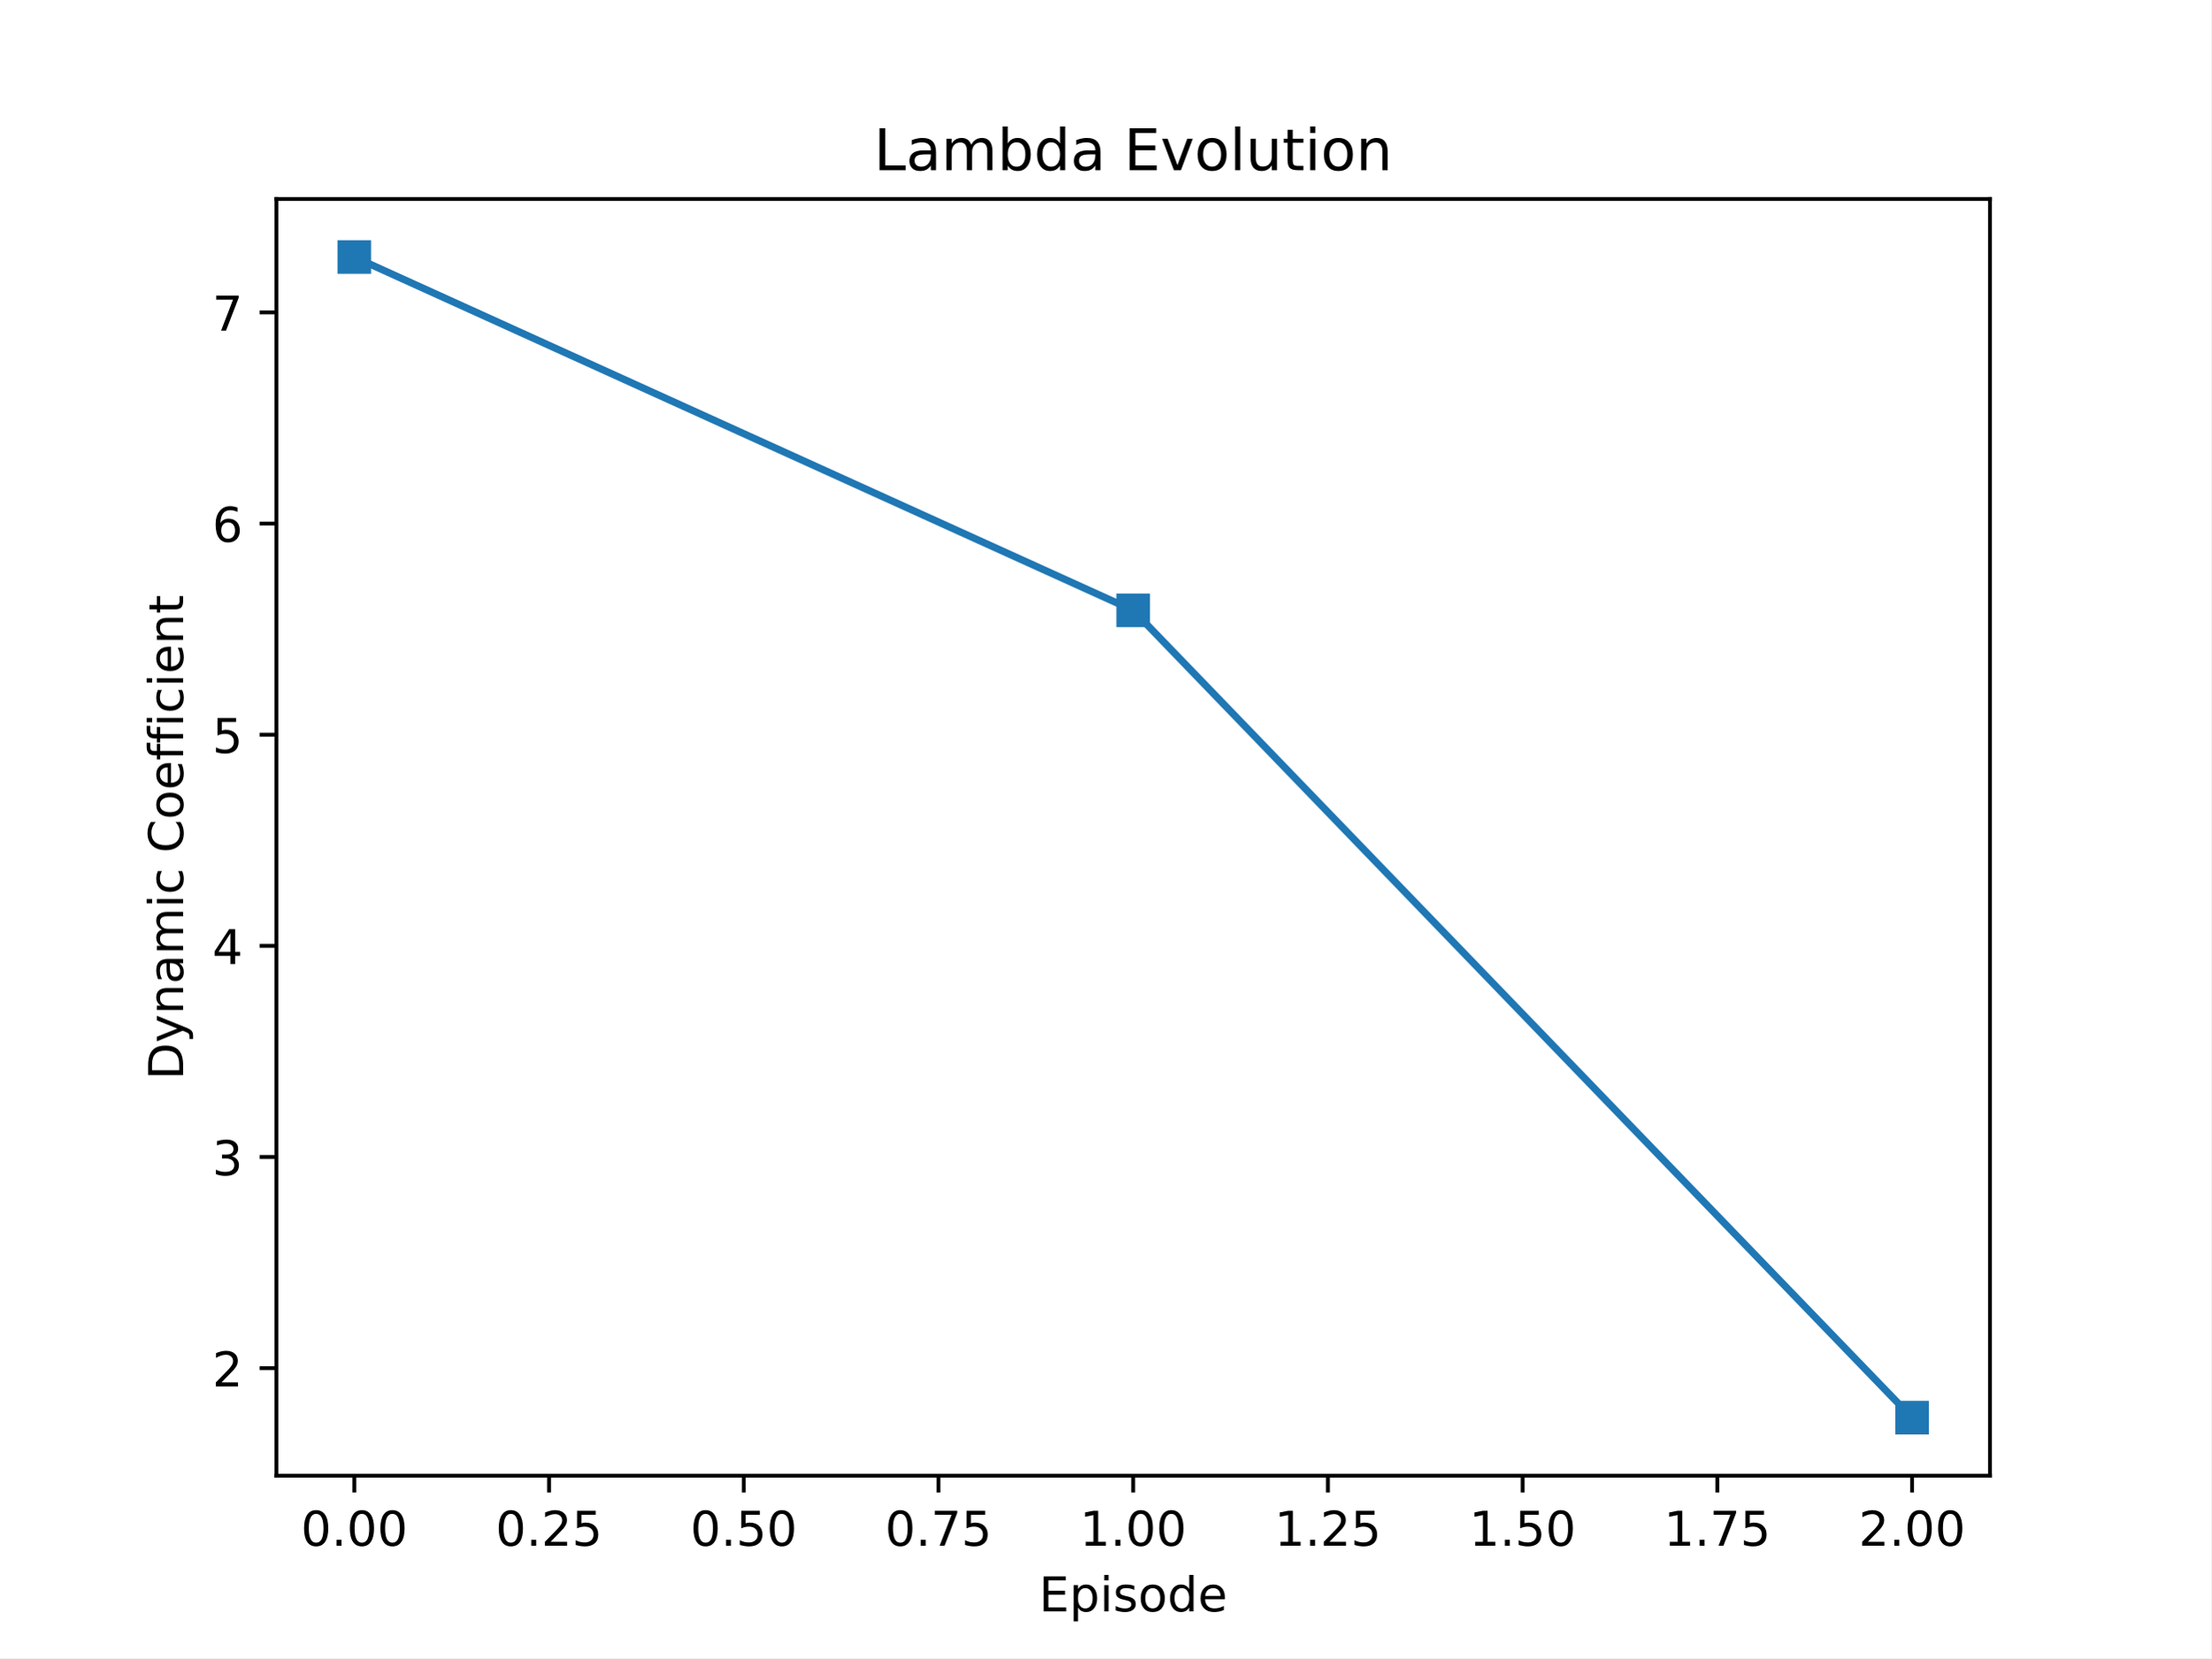
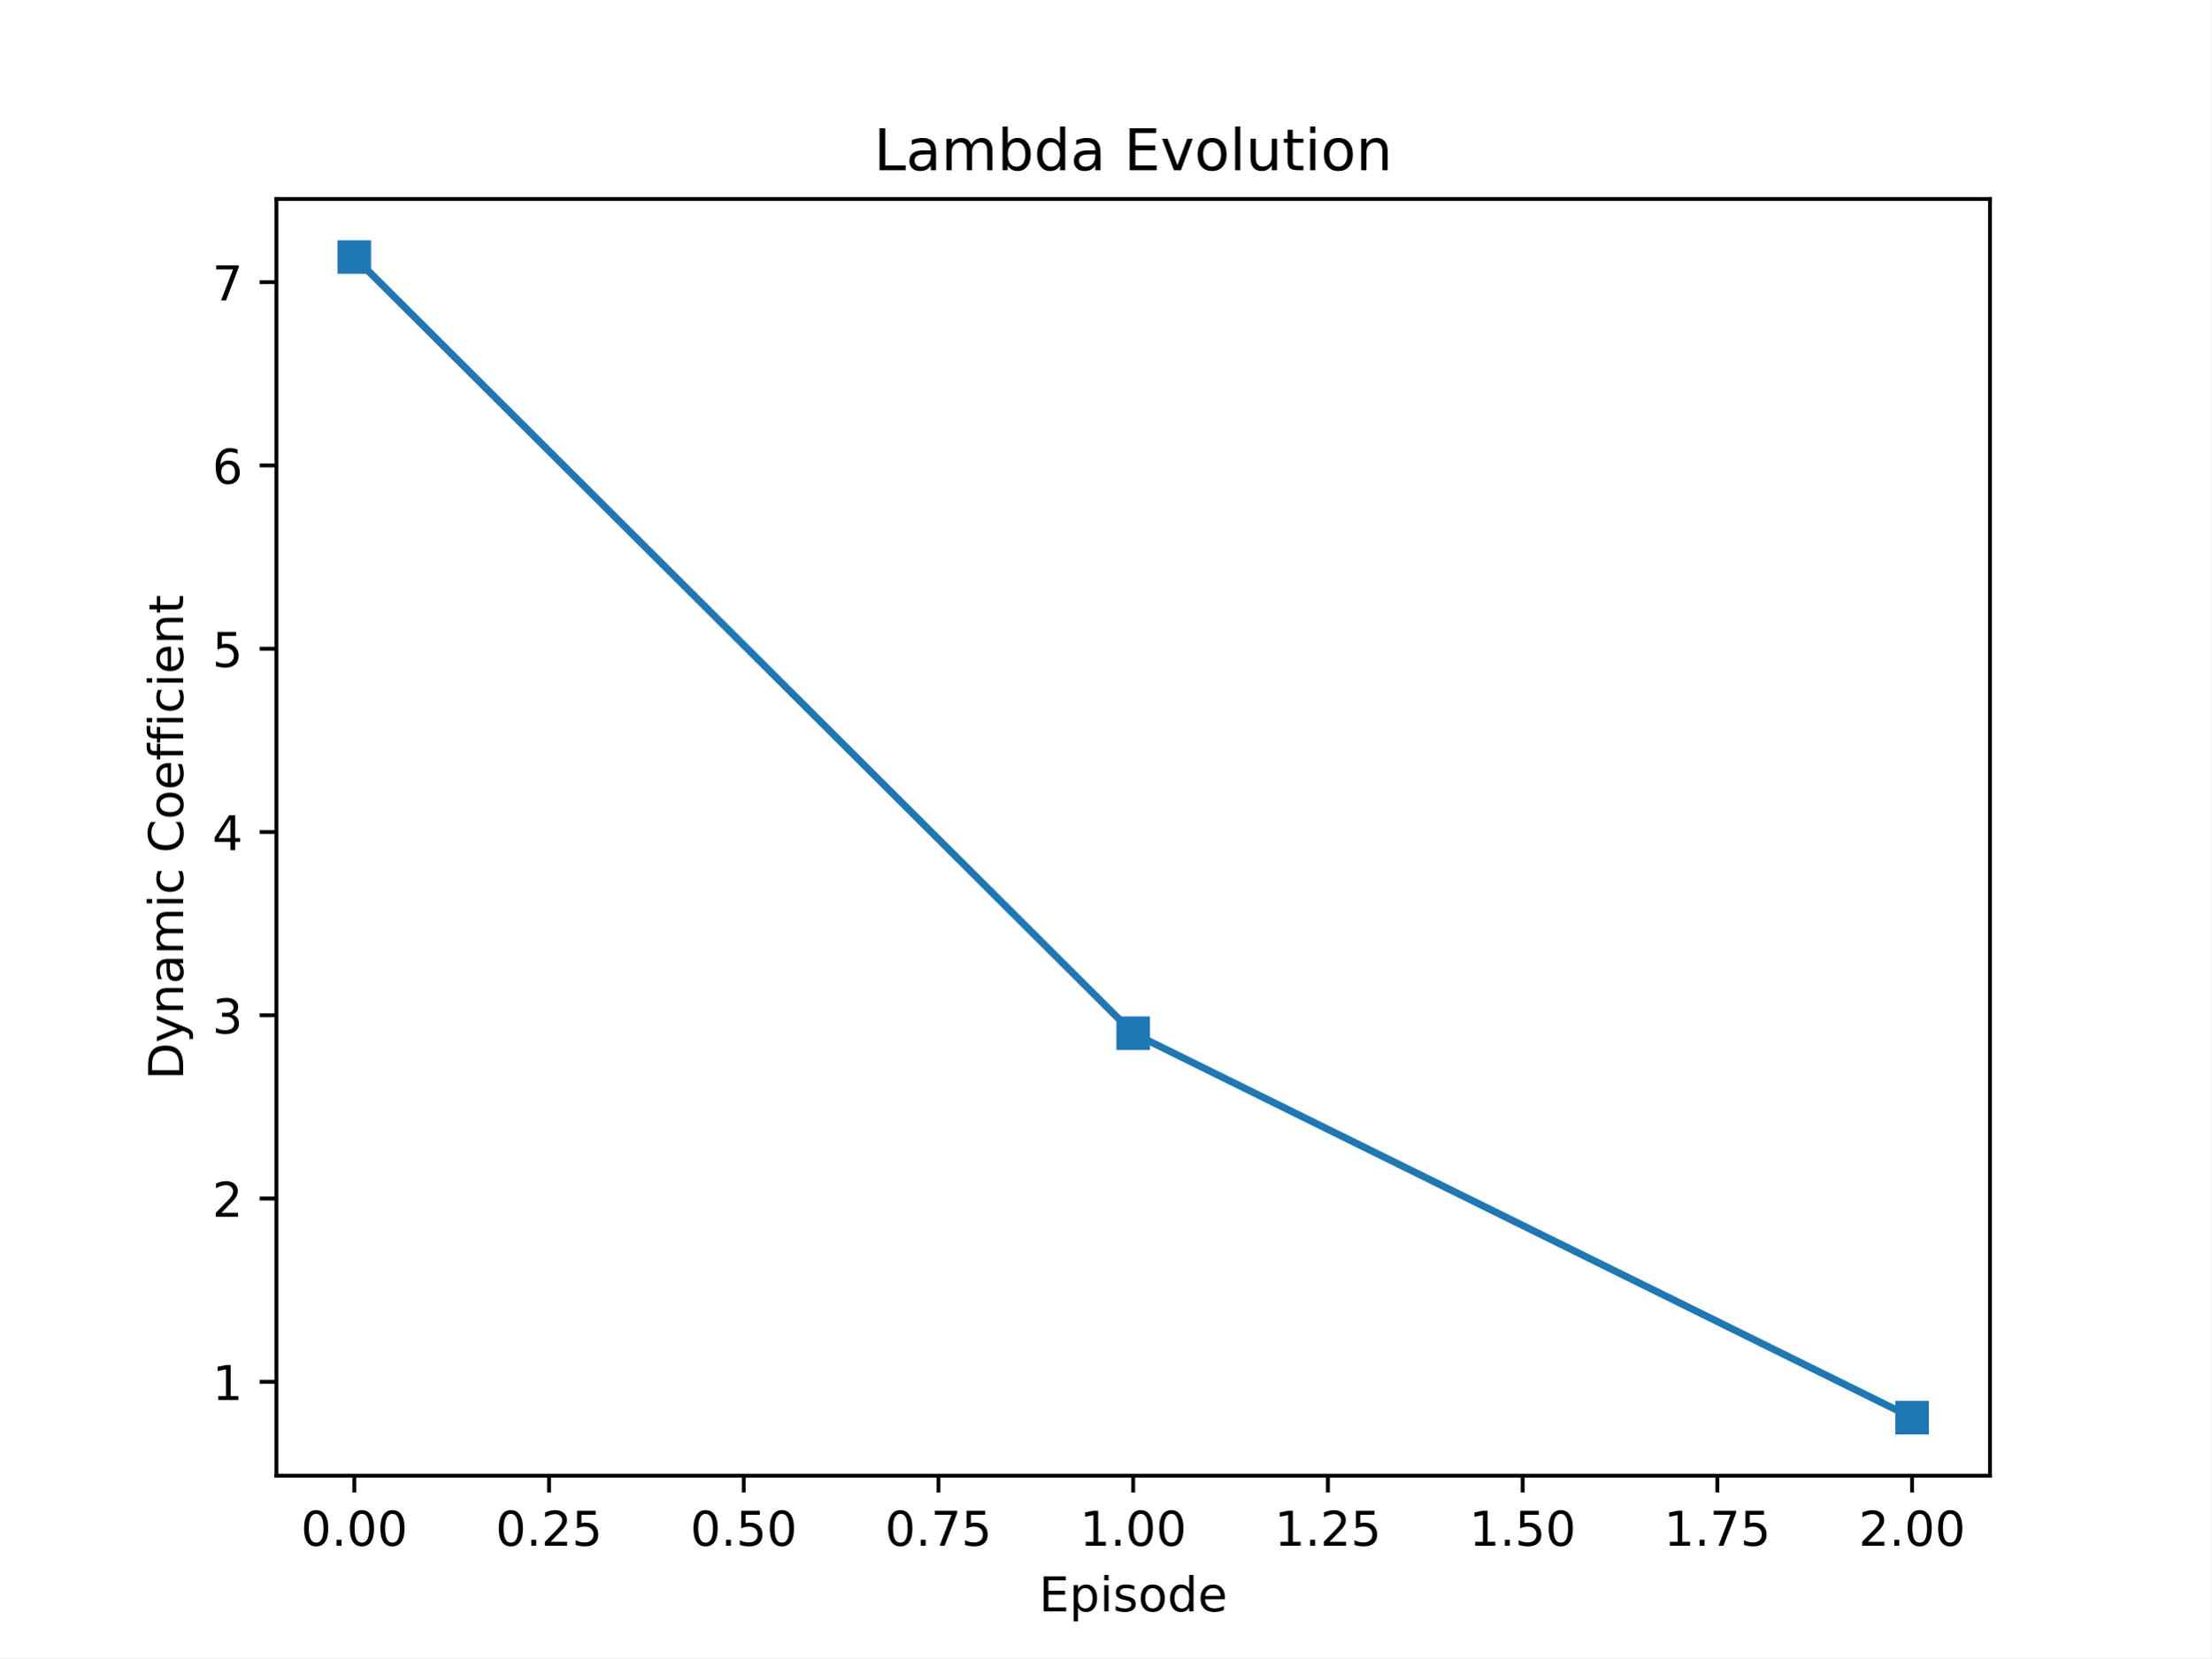
<svg xmlns="http://www.w3.org/2000/svg" xmlns:xlink="http://www.w3.org/1999/xlink" width="460.8pt" height="345.6pt" viewBox="0 0 460.8 345.6" version="1.1">
  <defs>
    <style type="text/css">*{stroke-linejoin: round; stroke-linecap: butt}</style>
  </defs>
  <g id="figure_1">
    <g id="patch_1">
      <path d="M 0 345.6  L 460.8 345.6  L 460.8 0  L 0 0  z " style="fill: #ffffff" />
    </g>
    <g id="axes_1">
      <g id="patch_2">
        <path d="M 57.6 307.584  L 414.72 307.584  L 414.72 41.472  L 57.6 41.472  z " style="fill: #ffffff" />
      </g>
      <g id="matplotlib.axis_1">
        <g id="xtick_1">
          <g id="line2d_1">
            <defs>
-               <path id="m3e78159afa" d="M 0 0  L 0 3.5  " style="stroke: #000000; stroke-width: 0.8" />
+               <path id="m257ec9886f" d="M 0 0  L 0 3.5  " style="stroke: #000000; stroke-width: 0.8" />
            </defs>
            <g>
-               <use xlink:href="#m3e78159afa" x="73.833" y="307.584" style="stroke: #000000; stroke-width: 0.8" />
+               <use xlink:href="#m257ec9886f" x="73.833" y="307.584" style="stroke: #000000; stroke-width: 0.8" />
            </g>
          </g>
          <g id="text_1">
            <g transform="translate(62.69991 322.1824) scale(0.1 -0.1)">
              <defs>
                <path id="DejaVuSans-30" d="M 2034 4250  Q 1547 4250 1301 3770  Q 1056 3291 1056 2328  Q 1056 1369 1301 889  Q 1547 409 2034 409  Q 2525 409 2770 889  Q 3016 1369 3016 2328  Q 3016 3291 2770 3770  Q 2525 4250 2034 4250  z M 2034 4750  Q 2819 4750 3233 4129  Q 3647 3509 3647 2328  Q 3647 1150 3233 529  Q 2819 -91 2034 -91  Q 1250 -91 836 529  Q 422 1150 422 2328  Q 422 3509 836 4129  Q 1250 4750 2034 4750  z " transform="scale(0.015625)" />
                <path id="DejaVuSans-2e" d="M 684 794  L 1344 794  L 1344 0  L 684 0  L 684 794  z " transform="scale(0.015625)" />
              </defs>
              <use xlink:href="#DejaVuSans-30" />
              <use xlink:href="#DejaVuSans-2e" x="63.623" />
              <use xlink:href="#DejaVuSans-30" x="95.41" />
              <use xlink:href="#DejaVuSans-30" x="159.033" />
            </g>
          </g>
        </g>
        <g id="xtick_2">
          <g id="line2d_2">
            <g>
-               <use xlink:href="#m3e78159afa" x="114.415" y="307.584" style="stroke: #000000; stroke-width: 0.8" />
+               <use xlink:href="#m257ec9886f" x="114.415" y="307.584" style="stroke: #000000; stroke-width: 0.8" />
            </g>
          </g>
          <g id="text_2">
            <g transform="translate(103.2817 322.1824) scale(0.1 -0.1)">
              <defs>
                <path id="DejaVuSans-32" d="M 1228 531  L 3431 531  L 3431 0  L 469 0  L 469 531  Q 828 903 1448 1529  Q 2069 2156 2228 2338  Q 2531 2678 2651 2914  Q 2772 3150 2772 3378  Q 2772 3750 2511 3984  Q 2250 4219 1831 4219  Q 1534 4219 1204 4116  Q 875 4013 500 3803  L 500 4441  Q 881 4594 1212 4672  Q 1544 4750 1819 4750  Q 2544 4750 2975 4387  Q 3406 4025 3406 3419  Q 3406 3131 3298 2873  Q 3191 2616 2906 2266  Q 2828 2175 2409 1742  Q 1991 1309 1228 531  z " transform="scale(0.015625)" />
                <path id="DejaVuSans-35" d="M 691 4666  L 3169 4666  L 3169 4134  L 1269 4134  L 1269 2991  Q 1406 3038 1543 3061  Q 1681 3084 1819 3084  Q 2600 3084 3056 2656  Q 3513 2228 3513 1497  Q 3513 744 3044 326  Q 2575 -91 1722 -91  Q 1428 -91 1123 -41  Q 819 9 494 109  L 494 744  Q 775 591 1075 516  Q 1375 441 1709 441  Q 2250 441 2565 725  Q 2881 1009 2881 1497  Q 2881 1984 2565 2268  Q 2250 2553 1709 2553  Q 1456 2553 1204 2497  Q 953 2441 691 2322  L 691 4666  z " transform="scale(0.015625)" />
              </defs>
              <use xlink:href="#DejaVuSans-30" />
              <use xlink:href="#DejaVuSans-2e" x="63.623" />
              <use xlink:href="#DejaVuSans-32" x="95.41" />
              <use xlink:href="#DejaVuSans-35" x="159.033" />
            </g>
          </g>
        </g>
        <g id="xtick_3">
          <g id="line2d_3">
            <g>
-               <use xlink:href="#m3e78159afa" x="154.996" y="307.584" style="stroke: #000000; stroke-width: 0.8" />
+               <use xlink:href="#m257ec9886f" x="154.996" y="307.584" style="stroke: #000000; stroke-width: 0.8" />
            </g>
          </g>
          <g id="text_3">
            <g transform="translate(143.8636 322.1824) scale(0.1 -0.1)">
              <use xlink:href="#DejaVuSans-30" />
              <use xlink:href="#DejaVuSans-2e" x="63.623" />
              <use xlink:href="#DejaVuSans-35" x="95.41" />
              <use xlink:href="#DejaVuSans-30" x="159.033" />
            </g>
          </g>
        </g>
        <g id="xtick_4">
          <g id="line2d_4">
            <g>
-               <use xlink:href="#m3e78159afa" x="195.578" y="307.584" style="stroke: #000000; stroke-width: 0.8" />
+               <use xlink:href="#m257ec9886f" x="195.578" y="307.584" style="stroke: #000000; stroke-width: 0.8" />
            </g>
          </g>
          <g id="text_4">
            <g transform="translate(184.4454 322.1824) scale(0.1 -0.1)">
              <defs>
                <path id="DejaVuSans-37" d="M 525 4666  L 3525 4666  L 3525 4397  L 1831 0  L 1172 0  L 2766 4134  L 525 4134  L 525 4666  z " transform="scale(0.015625)" />
              </defs>
              <use xlink:href="#DejaVuSans-30" />
              <use xlink:href="#DejaVuSans-2e" x="63.623" />
              <use xlink:href="#DejaVuSans-37" x="95.41" />
              <use xlink:href="#DejaVuSans-35" x="159.033" />
            </g>
          </g>
        </g>
        <g id="xtick_5">
          <g id="line2d_5">
            <g>
-               <use xlink:href="#m3e78159afa" x="236.16" y="307.584" style="stroke: #000000; stroke-width: 0.8" />
+               <use xlink:href="#m257ec9886f" x="236.16" y="307.584" style="stroke: #000000; stroke-width: 0.8" />
            </g>
          </g>
          <g id="text_5">
            <g transform="translate(225.0272 322.1824) scale(0.1 -0.1)">
              <defs>
                <path id="DejaVuSans-31" d="M 794 531  L 1825 531  L 1825 4091  L 703 3866  L 703 4441  L 1819 4666  L 2450 4666  L 2450 531  L 3481 531  L 3481 0  L 794 0  L 794 531  z " transform="scale(0.015625)" />
              </defs>
              <use xlink:href="#DejaVuSans-31" />
              <use xlink:href="#DejaVuSans-2e" x="63.623" />
              <use xlink:href="#DejaVuSans-30" x="95.41" />
              <use xlink:href="#DejaVuSans-30" x="159.033" />
            </g>
          </g>
        </g>
        <g id="xtick_6">
          <g id="line2d_6">
            <g>
-               <use xlink:href="#m3e78159afa" x="276.742" y="307.584" style="stroke: #000000; stroke-width: 0.8" />
+               <use xlink:href="#m257ec9886f" x="276.742" y="307.584" style="stroke: #000000; stroke-width: 0.8" />
            </g>
          </g>
          <g id="text_6">
            <g transform="translate(265.609 322.1824) scale(0.1 -0.1)">
              <use xlink:href="#DejaVuSans-31" />
              <use xlink:href="#DejaVuSans-2e" x="63.623" />
              <use xlink:href="#DejaVuSans-32" x="95.41" />
              <use xlink:href="#DejaVuSans-35" x="159.033" />
            </g>
          </g>
        </g>
        <g id="xtick_7">
          <g id="line2d_7">
            <g>
-               <use xlink:href="#m3e78159afa" x="317.324" y="307.584" style="stroke: #000000; stroke-width: 0.8" />
+               <use xlink:href="#m257ec9886f" x="317.324" y="307.584" style="stroke: #000000; stroke-width: 0.8" />
            </g>
          </g>
          <g id="text_7">
            <g transform="translate(306.1908 322.1824) scale(0.1 -0.1)">
              <use xlink:href="#DejaVuSans-31" />
              <use xlink:href="#DejaVuSans-2e" x="63.623" />
              <use xlink:href="#DejaVuSans-35" x="95.41" />
              <use xlink:href="#DejaVuSans-30" x="159.033" />
            </g>
          </g>
        </g>
        <g id="xtick_8">
          <g id="line2d_8">
            <g>
-               <use xlink:href="#m3e78159afa" x="357.905" y="307.584" style="stroke: #000000; stroke-width: 0.8" />
+               <use xlink:href="#m257ec9886f" x="357.905" y="307.584" style="stroke: #000000; stroke-width: 0.8" />
            </g>
          </g>
          <g id="text_8">
            <g transform="translate(346.7726 322.1824) scale(0.1 -0.1)">
              <use xlink:href="#DejaVuSans-31" />
              <use xlink:href="#DejaVuSans-2e" x="63.623" />
              <use xlink:href="#DejaVuSans-37" x="95.41" />
              <use xlink:href="#DejaVuSans-35" x="159.033" />
            </g>
          </g>
        </g>
        <g id="xtick_9">
          <g id="line2d_9">
            <g>
-               <use xlink:href="#m3e78159afa" x="398.487" y="307.584" style="stroke: #000000; stroke-width: 0.8" />
+               <use xlink:href="#m257ec9886f" x="398.487" y="307.584" style="stroke: #000000; stroke-width: 0.8" />
            </g>
          </g>
          <g id="text_9">
            <g transform="translate(387.3545 322.1824) scale(0.1 -0.1)">
              <use xlink:href="#DejaVuSans-32" />
              <use xlink:href="#DejaVuSans-2e" x="63.623" />
              <use xlink:href="#DejaVuSans-30" x="95.41" />
              <use xlink:href="#DejaVuSans-30" x="159.033" />
            </g>
          </g>
        </g>
        <g id="text_10">
          <g transform="translate(216.5225 335.8606) scale(0.1 -0.1)">
            <defs>
              <path id="DejaVuSans-45" d="M 628 4666  L 3578 4666  L 3578 4134  L 1259 4134  L 1259 2753  L 3481 2753  L 3481 2222  L 1259 2222  L 1259 531  L 3634 531  L 3634 0  L 628 0  L 628 4666  z " transform="scale(0.015625)" />
              <path id="DejaVuSans-70" d="M 1159 525  L 1159 -1331  L 581 -1331  L 581 3500  L 1159 3500  L 1159 2969  Q 1341 3281 1617 3432  Q 1894 3584 2278 3584  Q 2916 3584 3314 3078  Q 3713 2572 3713 1747  Q 3713 922 3314 415  Q 2916 -91 2278 -91  Q 1894 -91 1617 61  Q 1341 213 1159 525  z M 3116 1747  Q 3116 2381 2855 2742  Q 2594 3103 2138 3103  Q 1681 3103 1420 2742  Q 1159 2381 1159 1747  Q 1159 1113 1420 752  Q 1681 391 2138 391  Q 2594 391 2855 752  Q 3116 1113 3116 1747  z " transform="scale(0.015625)" />
              <path id="DejaVuSans-69" d="M 603 3500  L 1178 3500  L 1178 0  L 603 0  L 603 3500  z M 603 4863  L 1178 4863  L 1178 4134  L 603 4134  L 603 4863  z " transform="scale(0.015625)" />
              <path id="DejaVuSans-73" d="M 2834 3397  L 2834 2853  Q 2591 2978 2328 3040  Q 2066 3103 1784 3103  Q 1356 3103 1142 2972  Q 928 2841 928 2578  Q 928 2378 1081 2264  Q 1234 2150 1697 2047  L 1894 2003  Q 2506 1872 2764 1633  Q 3022 1394 3022 966  Q 3022 478 2636 193  Q 2250 -91 1575 -91  Q 1294 -91 989 -36  Q 684 19 347 128  L 347 722  Q 666 556 975 473  Q 1284 391 1588 391  Q 1994 391 2212 530  Q 2431 669 2431 922  Q 2431 1156 2273 1281  Q 2116 1406 1581 1522  L 1381 1569  Q 847 1681 609 1914  Q 372 2147 372 2553  Q 372 3047 722 3315  Q 1072 3584 1716 3584  Q 2034 3584 2315 3537  Q 2597 3491 2834 3397  z " transform="scale(0.015625)" />
              <path id="DejaVuSans-6f" d="M 1959 3097  Q 1497 3097 1228 2736  Q 959 2375 959 1747  Q 959 1119 1226 758  Q 1494 397 1959 397  Q 2419 397 2687 759  Q 2956 1122 2956 1747  Q 2956 2369 2687 2733  Q 2419 3097 1959 3097  z M 1959 3584  Q 2709 3584 3137 3096  Q 3566 2609 3566 1747  Q 3566 888 3137 398  Q 2709 -91 1959 -91  Q 1206 -91 779 398  Q 353 888 353 1747  Q 353 2609 779 3096  Q 1206 3584 1959 3584  z " transform="scale(0.015625)" />
              <path id="DejaVuSans-64" d="M 2906 2969  L 2906 4863  L 3481 4863  L 3481 0  L 2906 0  L 2906 525  Q 2725 213 2448 61  Q 2172 -91 1784 -91  Q 1150 -91 751 415  Q 353 922 353 1747  Q 353 2572 751 3078  Q 1150 3584 1784 3584  Q 2172 3584 2448 3432  Q 2725 3281 2906 2969  z M 947 1747  Q 947 1113 1208 752  Q 1469 391 1925 391  Q 2381 391 2643 752  Q 2906 1113 2906 1747  Q 2906 2381 2643 2742  Q 2381 3103 1925 3103  Q 1469 3103 1208 2742  Q 947 2381 947 1747  z " transform="scale(0.015625)" />
              <path id="DejaVuSans-65" d="M 3597 1894  L 3597 1613  L 953 1613  Q 991 1019 1311 708  Q 1631 397 2203 397  Q 2534 397 2845 478  Q 3156 559 3463 722  L 3463 178  Q 3153 47 2828 -22  Q 2503 -91 2169 -91  Q 1331 -91 842 396  Q 353 884 353 1716  Q 353 2575 817 3079  Q 1281 3584 2069 3584  Q 2775 3584 3186 3129  Q 3597 2675 3597 1894  z M 3022 2063  Q 3016 2534 2758 2815  Q 2500 3097 2075 3097  Q 1594 3097 1305 2825  Q 1016 2553 972 2059  L 3022 2063  z " transform="scale(0.015625)" />
            </defs>
            <use xlink:href="#DejaVuSans-45" />
            <use xlink:href="#DejaVuSans-70" x="63.184" />
            <use xlink:href="#DejaVuSans-69" x="126.66" />
            <use xlink:href="#DejaVuSans-73" x="154.443" />
            <use xlink:href="#DejaVuSans-6f" x="206.543" />
            <use xlink:href="#DejaVuSans-64" x="267.725" />
            <use xlink:href="#DejaVuSans-65" x="331.201" />
          </g>
        </g>
      </g>
      <g id="matplotlib.axis_2">
        <g id="ytick_1">
          <g id="line2d_10">
            <defs>
-               <path id="meeef11c823" d="M 0 0  L -3.5 0  " style="stroke: #000000; stroke-width: 0.8" />
+               <path id="m5f70b8eee6" d="M 0 0  L -3.5 0  " style="stroke: #000000; stroke-width: 0.8" />
            </defs>
            <g>
-               <use xlink:href="#meeef11c823" x="57.6" y="285.172" style="stroke: #000000; stroke-width: 0.8" />
+               <use xlink:href="#m5f70b8eee6" x="57.6" y="288.017" style="stroke: #000000; stroke-width: 0.8" />
            </g>
          </g>
          <g id="text_11">
-             <g transform="translate(44.2375 288.9717) scale(0.1 -0.1)">
-               <use xlink:href="#DejaVuSans-32" />
+             <g transform="translate(44.2375 291.8163) scale(0.1 -0.1)">
+               <use xlink:href="#DejaVuSans-31" />
            </g>
          </g>
        </g>
        <g id="ytick_2">
          <g id="line2d_11">
            <g>
-               <use xlink:href="#meeef11c823" x="57.6" y="241.16" style="stroke: #000000; stroke-width: 0.8" />
+               <use xlink:href="#m5f70b8eee6" x="57.6" y="249.815" style="stroke: #000000; stroke-width: 0.8" />
            </g>
          </g>
          <g id="text_12">
-             <g transform="translate(44.2375 244.9589) scale(0.1 -0.1)">
-               <defs>
-                 <path id="DejaVuSans-33" d="M 2597 2516  Q 3050 2419 3304 2112  Q 3559 1806 3559 1356  Q 3559 666 3084 287  Q 2609 -91 1734 -91  Q 1441 -91 1130 -33  Q 819 25 488 141  L 488 750  Q 750 597 1062 519  Q 1375 441 1716 441  Q 2309 441 2620 675  Q 2931 909 2931 1356  Q 2931 1769 2642 2001  Q 2353 2234 1838 2234  L 1294 2234  L 1294 2753  L 1863 2753  Q 2328 2753 2575 2939  Q 2822 3125 2822 3475  Q 2822 3834 2567 4026  Q 2313 4219 1838 4219  Q 1578 4219 1281 4162  Q 984 4106 628 3988  L 628 4550  Q 988 4650 1302 4700  Q 1616 4750 1894 4750  Q 2613 4750 3031 4423  Q 3450 4097 3450 3541  Q 3450 3153 3228 2886  Q 3006 2619 2597 2516  z " transform="scale(0.015625)" />
-               </defs>
-               <use xlink:href="#DejaVuSans-33" />
+             <g transform="translate(44.2375 253.614) scale(0.1 -0.1)">
+               <use xlink:href="#DejaVuSans-32" />
            </g>
          </g>
        </g>
        <g id="ytick_3">
          <g id="line2d_12">
            <g>
-               <use xlink:href="#meeef11c823" x="57.6" y="197.147" style="stroke: #000000; stroke-width: 0.8" />
+               <use xlink:href="#m5f70b8eee6" x="57.6" y="211.612" style="stroke: #000000; stroke-width: 0.8" />
            </g>
          </g>
          <g id="text_13">
-             <g transform="translate(44.2375 200.9461) scale(0.1 -0.1)">
-               <defs>
-                 <path id="DejaVuSans-34" d="M 2419 4116  L 825 1625  L 2419 1625  L 2419 4116  z M 2253 4666  L 3047 4666  L 3047 1625  L 3713 1625  L 3713 1100  L 3047 1100  L 3047 0  L 2419 0  L 2419 1100  L 313 1100  L 313 1709  L 2253 4666  z " transform="scale(0.015625)" />
-               </defs>
-               <use xlink:href="#DejaVuSans-34" />
+             <g transform="translate(44.2375 215.4116) scale(0.1 -0.1)">
+               <defs>
+                 <path id="DejaVuSans-33" d="M 2597 2516  Q 3050 2419 3304 2112  Q 3559 1806 3559 1356  Q 3559 666 3084 287  Q 2609 -91 1734 -91  Q 1441 -91 1130 -33  Q 819 25 488 141  L 488 750  Q 750 597 1062 519  Q 1375 441 1716 441  Q 2309 441 2620 675  Q 2931 909 2931 1356  Q 2931 1769 2642 2001  Q 2353 2234 1838 2234  L 1294 2234  L 1294 2753  L 1863 2753  Q 2328 2753 2575 2939  Q 2822 3125 2822 3475  Q 2822 3834 2567 4026  Q 2313 4219 1838 4219  Q 1578 4219 1281 4162  Q 984 4106 628 3988  L 628 4550  Q 988 4650 1302 4700  Q 1616 4750 1894 4750  Q 2613 4750 3031 4423  Q 3450 4097 3450 3541  Q 3450 3153 3228 2886  Q 3006 2619 2597 2516  z " transform="scale(0.015625)" />
+               </defs>
+               <use xlink:href="#DejaVuSans-33" />
            </g>
          </g>
        </g>
        <g id="ytick_4">
          <g id="line2d_13">
            <g>
-               <use xlink:href="#meeef11c823" x="57.6" y="153.134" style="stroke: #000000; stroke-width: 0.8" />
+               <use xlink:href="#m5f70b8eee6" x="57.6" y="173.41" style="stroke: #000000; stroke-width: 0.8" />
            </g>
          </g>
          <g id="text_14">
-             <g transform="translate(44.2375 156.9333) scale(0.1 -0.1)">
-               <use xlink:href="#DejaVuSans-35" />
+             <g transform="translate(44.2375 177.2093) scale(0.1 -0.1)">
+               <defs>
+                 <path id="DejaVuSans-34" d="M 2419 4116  L 825 1625  L 2419 1625  L 2419 4116  z M 2253 4666  L 3047 4666  L 3047 1625  L 3713 1625  L 3713 1100  L 3047 1100  L 3047 0  L 2419 0  L 2419 1100  L 313 1100  L 313 1709  L 2253 4666  z " transform="scale(0.015625)" />
+               </defs>
+               <use xlink:href="#DejaVuSans-34" />
            </g>
          </g>
        </g>
        <g id="ytick_5">
          <g id="line2d_14">
            <g>
-               <use xlink:href="#meeef11c823" x="57.6" y="109.121" style="stroke: #000000; stroke-width: 0.8" />
+               <use xlink:href="#m5f70b8eee6" x="57.6" y="135.208" style="stroke: #000000; stroke-width: 0.8" />
            </g>
          </g>
          <g id="text_15">
-             <g transform="translate(44.2375 112.9206) scale(0.1 -0.1)">
-               <defs>
-                 <path id="DejaVuSans-36" d="M 2113 2584  Q 1688 2584 1439 2293  Q 1191 2003 1191 1497  Q 1191 994 1439 701  Q 1688 409 2113 409  Q 2538 409 2786 701  Q 3034 994 3034 1497  Q 3034 2003 2786 2293  Q 2538 2584 2113 2584  z M 3366 4563  L 3366 3988  Q 3128 4100 2886 4159  Q 2644 4219 2406 4219  Q 1781 4219 1451 3797  Q 1122 3375 1075 2522  Q 1259 2794 1537 2939  Q 1816 3084 2150 3084  Q 2853 3084 3261 2657  Q 3669 2231 3669 1497  Q 3669 778 3244 343  Q 2819 -91 2113 -91  Q 1303 -91 875 529  Q 447 1150 447 2328  Q 447 3434 972 4092  Q 1497 4750 2381 4750  Q 2619 4750 2861 4703  Q 3103 4656 3366 4563  z " transform="scale(0.015625)" />
-               </defs>
-               <use xlink:href="#DejaVuSans-36" />
+             <g transform="translate(44.2375 139.007) scale(0.1 -0.1)">
+               <use xlink:href="#DejaVuSans-35" />
            </g>
          </g>
        </g>
        <g id="ytick_6">
          <g id="line2d_15">
            <g>
-               <use xlink:href="#meeef11c823" x="57.6" y="65.109" style="stroke: #000000; stroke-width: 0.8" />
+               <use xlink:href="#m5f70b8eee6" x="57.6" y="97.005" style="stroke: #000000; stroke-width: 0.8" />
            </g>
          </g>
          <g id="text_16">
-             <g transform="translate(44.2375 68.9078) scale(0.1 -0.1)">
+             <g transform="translate(44.2375 100.8046) scale(0.1 -0.1)">
+               <defs>
+                 <path id="DejaVuSans-36" d="M 2113 2584  Q 1688 2584 1439 2293  Q 1191 2003 1191 1497  Q 1191 994 1439 701  Q 1688 409 2113 409  Q 2538 409 2786 701  Q 3034 994 3034 1497  Q 3034 2003 2786 2293  Q 2538 2584 2113 2584  z M 3366 4563  L 3366 3988  Q 3128 4100 2886 4159  Q 2644 4219 2406 4219  Q 1781 4219 1451 3797  Q 1122 3375 1075 2522  Q 1259 2794 1537 2939  Q 1816 3084 2150 3084  Q 2853 3084 3261 2657  Q 3669 2231 3669 1497  Q 3669 778 3244 343  Q 2819 -91 2113 -91  Q 1303 -91 875 529  Q 447 1150 447 2328  Q 447 3434 972 4092  Q 1497 4750 2381 4750  Q 2619 4750 2861 4703  Q 3103 4656 3366 4563  z " transform="scale(0.015625)" />
+               </defs>
+               <use xlink:href="#DejaVuSans-36" />
+             </g>
+           </g>
+         </g>
+         <g id="ytick_7">
+           <g id="line2d_16">
+             <g>
+               <use xlink:href="#m5f70b8eee6" x="57.6" y="58.803" style="stroke: #000000; stroke-width: 0.8" />
+             </g>
+           </g>
+           <g id="text_17">
+             <g transform="translate(44.2375 62.60231) scale(0.1 -0.1)">
              <use xlink:href="#DejaVuSans-37" />
            </g>
          </g>
        </g>
-         <g id="text_17">
+         <g id="text_18">
          <g transform="translate(38.15781 225.0483) rotate(-90) scale(0.1 -0.1)">
            <defs>
              <path id="DejaVuSans-44" d="M 1259 4147  L 1259 519  L 2022 519  Q 2988 519 3436 956  Q 3884 1394 3884 2338  Q 3884 3275 3436 3711  Q 2988 4147 2022 4147  L 1259 4147  z M 628 4666  L 1925 4666  Q 3281 4666 3915 4102  Q 4550 3538 4550 2338  Q 4550 1131 3912 565  Q 3275 0 1925 0  L 628 0  L 628 4666  z " transform="scale(0.015625)" />
              <path id="DejaVuSans-79" d="M 2059 -325  Q 1816 -950 1584 -1140  Q 1353 -1331 966 -1331  L 506 -1331  L 506 -850  L 844 -850  Q 1081 -850 1212 -737  Q 1344 -625 1503 -206  L 1606 56  L 191 3500  L 800 3500  L 1894 763  L 2988 3500  L 3597 3500  L 2059 -325  z " transform="scale(0.015625)" />
              <path id="DejaVuSans-6e" d="M 3513 2113  L 3513 0  L 2938 0  L 2938 2094  Q 2938 2591 2744 2837  Q 2550 3084 2163 3084  Q 1697 3084 1428 2787  Q 1159 2491 1159 1978  L 1159 0  L 581 0  L 581 3500  L 1159 3500  L 1159 2956  Q 1366 3272 1645 3428  Q 1925 3584 2291 3584  Q 2894 3584 3203 3211  Q 3513 2838 3513 2113  z " transform="scale(0.015625)" />
              <path id="DejaVuSans-61" d="M 2194 1759  Q 1497 1759 1228 1600  Q 959 1441 959 1056  Q 959 750 1161 570  Q 1363 391 1709 391  Q 2188 391 2477 730  Q 2766 1069 2766 1631  L 2766 1759  L 2194 1759  z M 3341 1997  L 3341 0  L 2766 0  L 2766 531  Q 2569 213 2275 61  Q 1981 -91 1556 -91  Q 1019 -91 701 211  Q 384 513 384 1019  Q 384 1609 779 1909  Q 1175 2209 1959 2209  L 2766 2209  L 2766 2266  Q 2766 2663 2505 2880  Q 2244 3097 1772 3097  Q 1472 3097 1187 3025  Q 903 2953 641 2809  L 641 3341  Q 956 3463 1253 3523  Q 1550 3584 1831 3584  Q 2591 3584 2966 3190  Q 3341 2797 3341 1997  z " transform="scale(0.015625)" />
              <path id="DejaVuSans-6d" d="M 3328 2828  Q 3544 3216 3844 3400  Q 4144 3584 4550 3584  Q 5097 3584 5394 3201  Q 5691 2819 5691 2113  L 5691 0  L 5113 0  L 5113 2094  Q 5113 2597 4934 2840  Q 4756 3084 4391 3084  Q 3944 3084 3684 2787  Q 3425 2491 3425 1978  L 3425 0  L 2847 0  L 2847 2094  Q 2847 2600 2669 2842  Q 2491 3084 2119 3084  Q 1678 3084 1418 2786  Q 1159 2488 1159 1978  L 1159 0  L 581 0  L 581 3500  L 1159 3500  L 1159 2956  Q 1356 3278 1631 3431  Q 1906 3584 2284 3584  Q 2666 3584 2933 3390  Q 3200 3197 3328 2828  z " transform="scale(0.015625)" />
              <path id="DejaVuSans-63" d="M 3122 3366  L 3122 2828  Q 2878 2963 2633 3030  Q 2388 3097 2138 3097  Q 1578 3097 1268 2742  Q 959 2388 959 1747  Q 959 1106 1268 751  Q 1578 397 2138 397  Q 2388 397 2633 464  Q 2878 531 3122 666  L 3122 134  Q 2881 22 2623 -34  Q 2366 -91 2075 -91  Q 1284 -91 818 406  Q 353 903 353 1747  Q 353 2603 823 3093  Q 1294 3584 2113 3584  Q 2378 3584 2631 3529  Q 2884 3475 3122 3366  z " transform="scale(0.015625)" />
              <path id="DejaVuSans-20" transform="scale(0.015625)" />
              <path id="DejaVuSans-43" d="M 4122 4306  L 4122 3641  Q 3803 3938 3442 4084  Q 3081 4231 2675 4231  Q 1875 4231 1450 3742  Q 1025 3253 1025 2328  Q 1025 1406 1450 917  Q 1875 428 2675 428  Q 3081 428 3442 575  Q 3803 722 4122 1019  L 4122 359  Q 3791 134 3420 21  Q 3050 -91 2638 -91  Q 1578 -91 968 557  Q 359 1206 359 2328  Q 359 3453 968 4101  Q 1578 4750 2638 4750  Q 3056 4750 3426 4639  Q 3797 4528 4122 4306  z " transform="scale(0.015625)" />
              <path id="DejaVuSans-66" d="M 2375 4863  L 2375 4384  L 1825 4384  Q 1516 4384 1395 4259  Q 1275 4134 1275 3809  L 1275 3500  L 2222 3500  L 2222 3053  L 1275 3053  L 1275 0  L 697 0  L 697 3053  L 147 3053  L 147 3500  L 697 3500  L 697 3744  Q 697 4328 969 4595  Q 1241 4863 1831 4863  L 2375 4863  z " transform="scale(0.015625)" />
              <path id="DejaVuSans-74" d="M 1172 4494  L 1172 3500  L 2356 3500  L 2356 3053  L 1172 3053  L 1172 1153  Q 1172 725 1289 603  Q 1406 481 1766 481  L 2356 481  L 2356 0  L 1766 0  Q 1100 0 847 248  Q 594 497 594 1153  L 594 3053  L 172 3053  L 172 3500  L 594 3500  L 594 4494  L 1172 4494  z " transform="scale(0.015625)" />
            </defs>
            <use xlink:href="#DejaVuSans-44" />
            <use xlink:href="#DejaVuSans-79" x="77.002" />
            <use xlink:href="#DejaVuSans-6e" x="136.182" />
            <use xlink:href="#DejaVuSans-61" x="199.561" />
            <use xlink:href="#DejaVuSans-6d" x="260.84" />
            <use xlink:href="#DejaVuSans-69" x="358.252" />
            <use xlink:href="#DejaVuSans-63" x="386.035" />
            <use xlink:href="#DejaVuSans-20" x="441.016" />
            <use xlink:href="#DejaVuSans-43" x="472.803" />
            <use xlink:href="#DejaVuSans-6f" x="542.627" />
            <use xlink:href="#DejaVuSans-65" x="603.809" />
            <use xlink:href="#DejaVuSans-66" x="665.332" />
            <use xlink:href="#DejaVuSans-66" x="700.537" />
            <use xlink:href="#DejaVuSans-69" x="735.742" />
            <use xlink:href="#DejaVuSans-63" x="763.525" />
            <use xlink:href="#DejaVuSans-69" x="818.506" />
            <use xlink:href="#DejaVuSans-65" x="846.289" />
            <use xlink:href="#DejaVuSans-6e" x="907.812" />
            <use xlink:href="#DejaVuSans-74" x="971.191" />
          </g>
        </g>
      </g>
-       <g id="line2d_16">
-         <path d="M 73.833 53.568  L 236.16 127.213  L 398.487 295.488  " clip-path="url(#pd0094e1c5f)" style="fill: none; stroke: #1f77b4; stroke-width: 1.5; stroke-linecap: square" />
+       <g id="line2d_17">
+         <path d="M 73.833 53.568  L 236.16 215.358  L 398.487 295.488  " clip-path="url(#pbcea41187f)" style="fill: none; stroke: #1f77b4; stroke-width: 1.5; stroke-linecap: square" />
        <defs>
-           <path id="mca179cc1c9" d="M -3 3  L 3 3  L 3 -3  L -3 -3  z " style="stroke: #1f77b4; stroke-linejoin: miter" />
+           <path id="mcc36de7517" d="M -3 3  L 3 3  L 3 -3  L -3 -3  z " style="stroke: #1f77b4; stroke-linejoin: miter" />
        </defs>
-         <g clip-path="url(#pd0094e1c5f)">
-           <use xlink:href="#mca179cc1c9" x="73.833" y="53.568" style="fill: #1f77b4; stroke: #1f77b4; stroke-linejoin: miter" />
-           <use xlink:href="#mca179cc1c9" x="236.16" y="127.213" style="fill: #1f77b4; stroke: #1f77b4; stroke-linejoin: miter" />
-           <use xlink:href="#mca179cc1c9" x="398.487" y="295.488" style="fill: #1f77b4; stroke: #1f77b4; stroke-linejoin: miter" />
+         <g clip-path="url(#pbcea41187f)">
+           <use xlink:href="#mcc36de7517" x="73.833" y="53.568" style="fill: #1f77b4; stroke: #1f77b4; stroke-linejoin: miter" />
+           <use xlink:href="#mcc36de7517" x="236.16" y="215.358" style="fill: #1f77b4; stroke: #1f77b4; stroke-linejoin: miter" />
+           <use xlink:href="#mcc36de7517" x="398.487" y="295.488" style="fill: #1f77b4; stroke: #1f77b4; stroke-linejoin: miter" />
        </g>
      </g>
      <g id="patch_3">
        <path d="M 57.6 307.584  L 57.6 41.472  " style="fill: none; stroke: #000000; stroke-width: 0.8; stroke-linejoin: miter; stroke-linecap: square" />
      </g>
      <g id="patch_4">
        <path d="M 414.72 307.584  L 414.72 41.472  " style="fill: none; stroke: #000000; stroke-width: 0.8; stroke-linejoin: miter; stroke-linecap: square" />
      </g>
      <g id="patch_5">
        <path d="M 57.6 307.584  L 414.72 307.584  " style="fill: none; stroke: #000000; stroke-width: 0.8; stroke-linejoin: miter; stroke-linecap: square" />
      </g>
      <g id="patch_6">
        <path d="M 57.6 41.472  L 414.72 41.472  " style="fill: none; stroke: #000000; stroke-width: 0.8; stroke-linejoin: miter; stroke-linecap: square" />
      </g>
-       <g id="text_18">
+       <g id="text_19">
        <g transform="translate(182.1178 35.472) scale(0.12 -0.12)">
          <defs>
            <path id="DejaVuSans-4c" d="M 628 4666  L 1259 4666  L 1259 531  L 3531 531  L 3531 0  L 628 0  L 628 4666  z " transform="scale(0.015625)" />
            <path id="DejaVuSans-62" d="M 3116 1747  Q 3116 2381 2855 2742  Q 2594 3103 2138 3103  Q 1681 3103 1420 2742  Q 1159 2381 1159 1747  Q 1159 1113 1420 752  Q 1681 391 2138 391  Q 2594 391 2855 752  Q 3116 1113 3116 1747  z M 1159 2969  Q 1341 3281 1617 3432  Q 1894 3584 2278 3584  Q 2916 3584 3314 3078  Q 3713 2572 3713 1747  Q 3713 922 3314 415  Q 2916 -91 2278 -91  Q 1894 -91 1617 61  Q 1341 213 1159 525  L 1159 0  L 581 0  L 581 4863  L 1159 4863  L 1159 2969  z " transform="scale(0.015625)" />
            <path id="DejaVuSans-76" d="M 191 3500  L 800 3500  L 1894 563  L 2988 3500  L 3597 3500  L 2284 0  L 1503 0  L 191 3500  z " transform="scale(0.015625)" />
            <path id="DejaVuSans-6c" d="M 603 4863  L 1178 4863  L 1178 0  L 603 0  L 603 4863  z " transform="scale(0.015625)" />
            <path id="DejaVuSans-75" d="M 544 1381  L 544 3500  L 1119 3500  L 1119 1403  Q 1119 906 1312 657  Q 1506 409 1894 409  Q 2359 409 2629 706  Q 2900 1003 2900 1516  L 2900 3500  L 3475 3500  L 3475 0  L 2900 0  L 2900 538  Q 2691 219 2414 64  Q 2138 -91 1772 -91  Q 1169 -91 856 284  Q 544 659 544 1381  z M 1991 3584  L 1991 3584  z " transform="scale(0.015625)" />
          </defs>
          <use xlink:href="#DejaVuSans-4c" />
          <use xlink:href="#DejaVuSans-61" x="55.713" />
          <use xlink:href="#DejaVuSans-6d" x="116.992" />
          <use xlink:href="#DejaVuSans-62" x="214.404" />
          <use xlink:href="#DejaVuSans-64" x="277.881" />
          <use xlink:href="#DejaVuSans-61" x="341.357" />
          <use xlink:href="#DejaVuSans-20" x="402.637" />
          <use xlink:href="#DejaVuSans-45" x="434.424" />
          <use xlink:href="#DejaVuSans-76" x="497.607" />
          <use xlink:href="#DejaVuSans-6f" x="556.787" />
          <use xlink:href="#DejaVuSans-6c" x="617.969" />
          <use xlink:href="#DejaVuSans-75" x="645.752" />
          <use xlink:href="#DejaVuSans-74" x="709.131" />
          <use xlink:href="#DejaVuSans-69" x="748.34" />
          <use xlink:href="#DejaVuSans-6f" x="776.123" />
          <use xlink:href="#DejaVuSans-6e" x="837.305" />
        </g>
      </g>
    </g>
  </g>
  <defs>
-     <clipPath id="pd0094e1c5f">
+     <clipPath id="pbcea41187f">
      <rect x="57.6" y="41.472" width="357.12" height="266.112" />
    </clipPath>
  </defs>
</svg>
